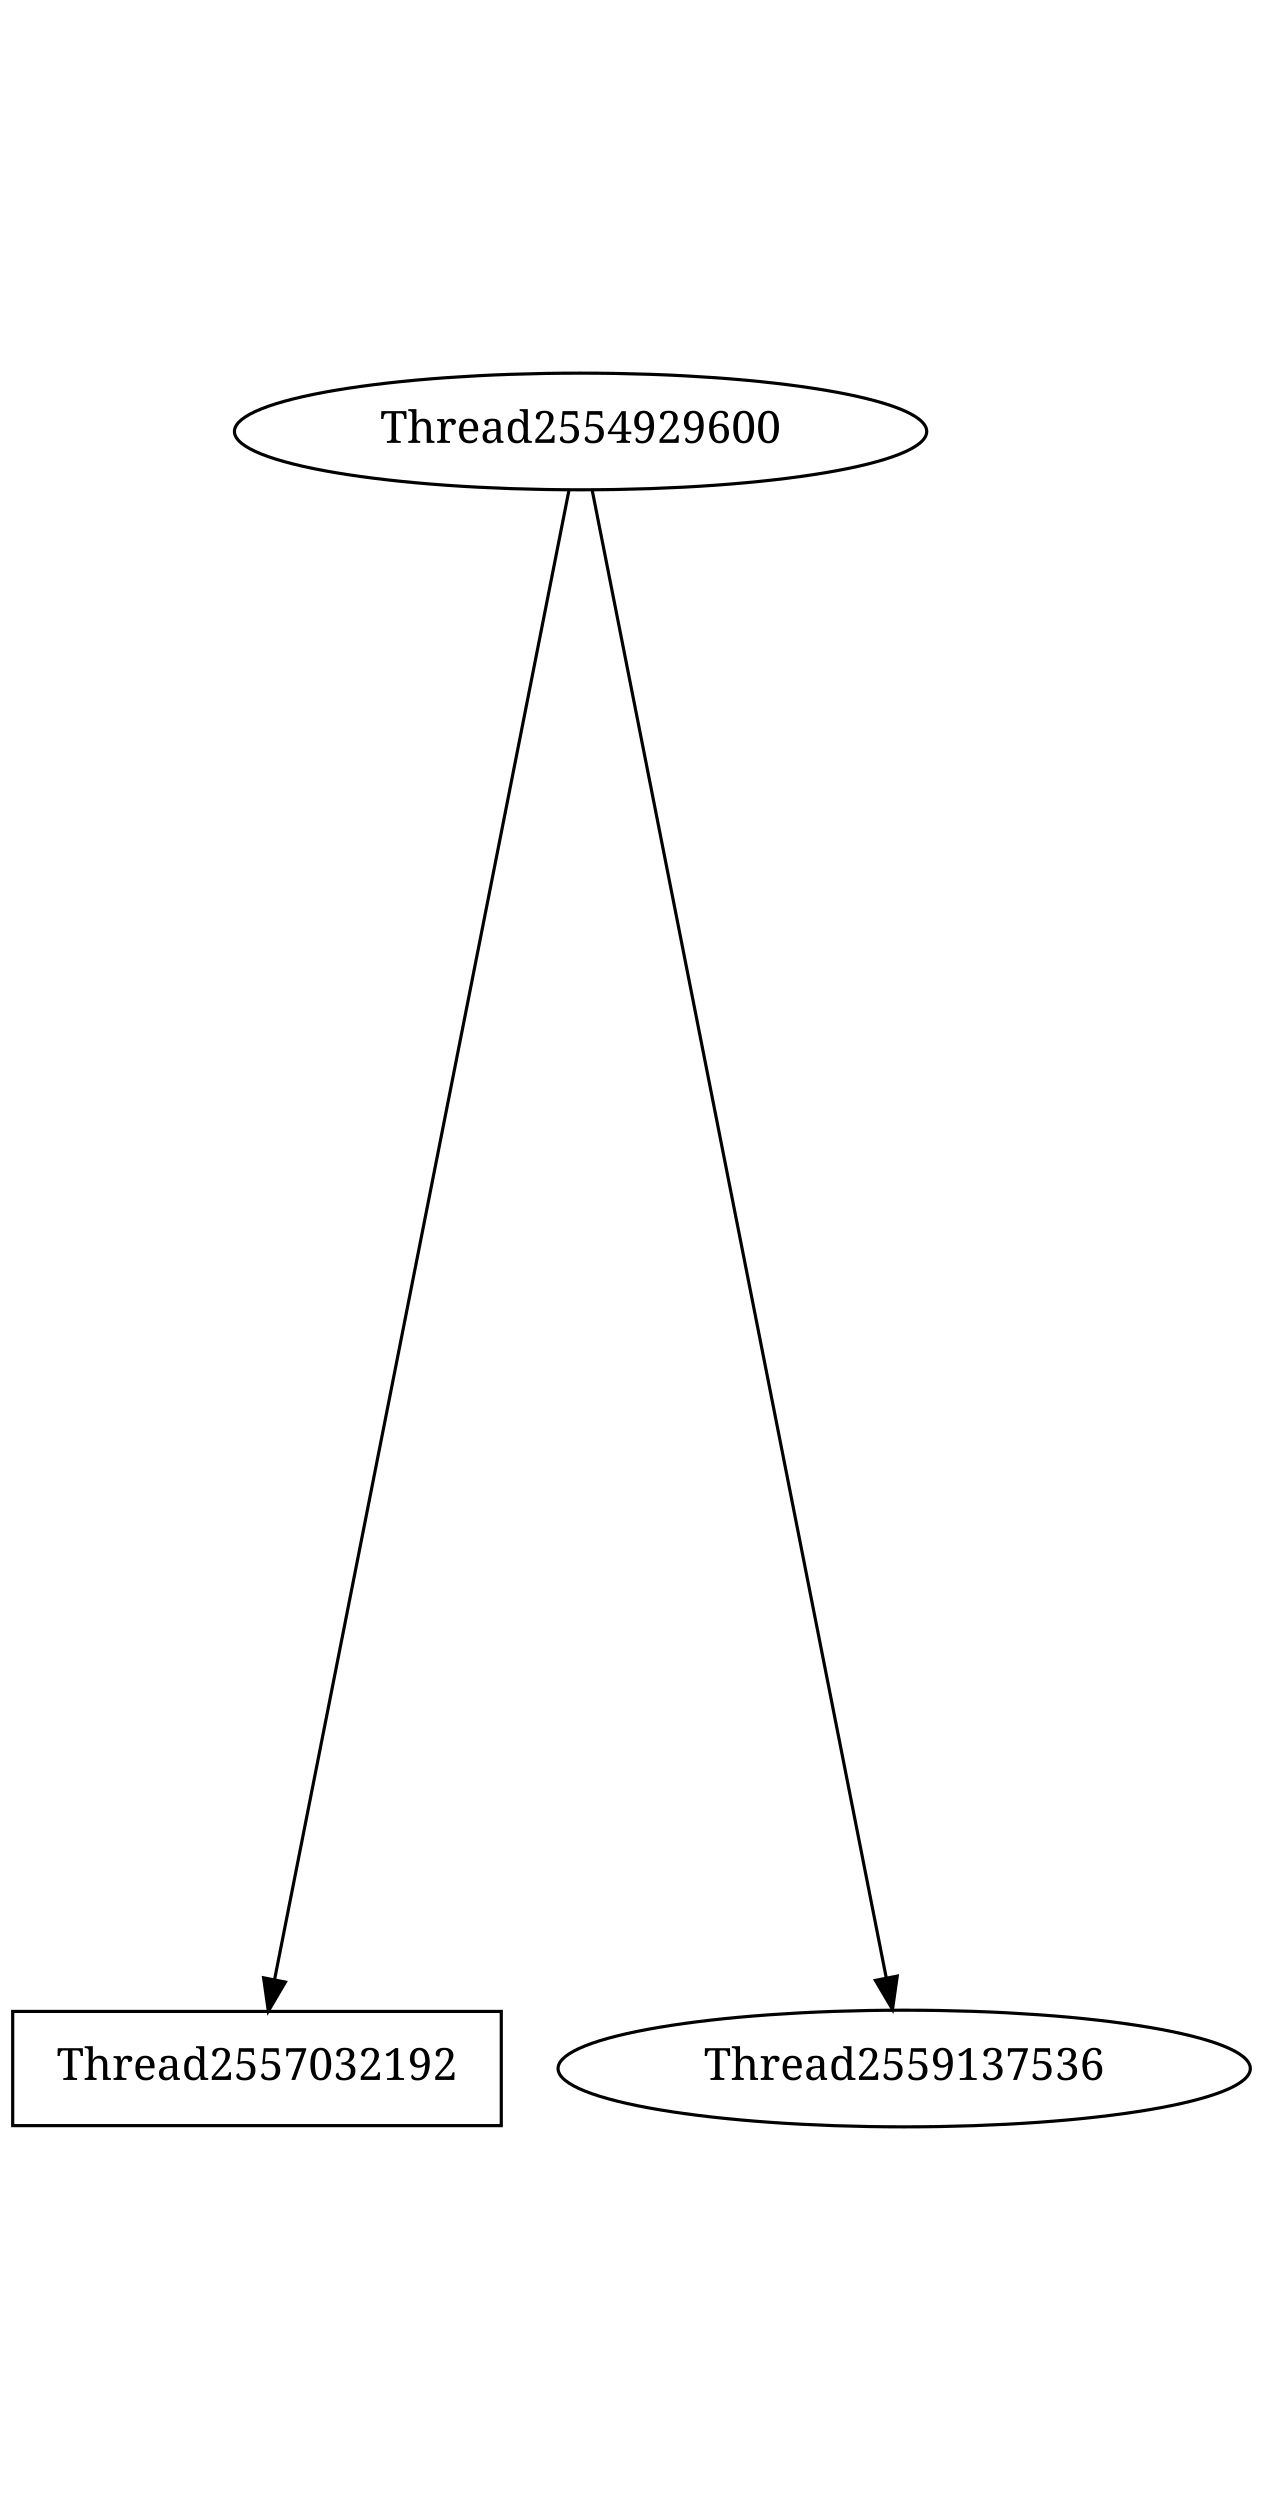
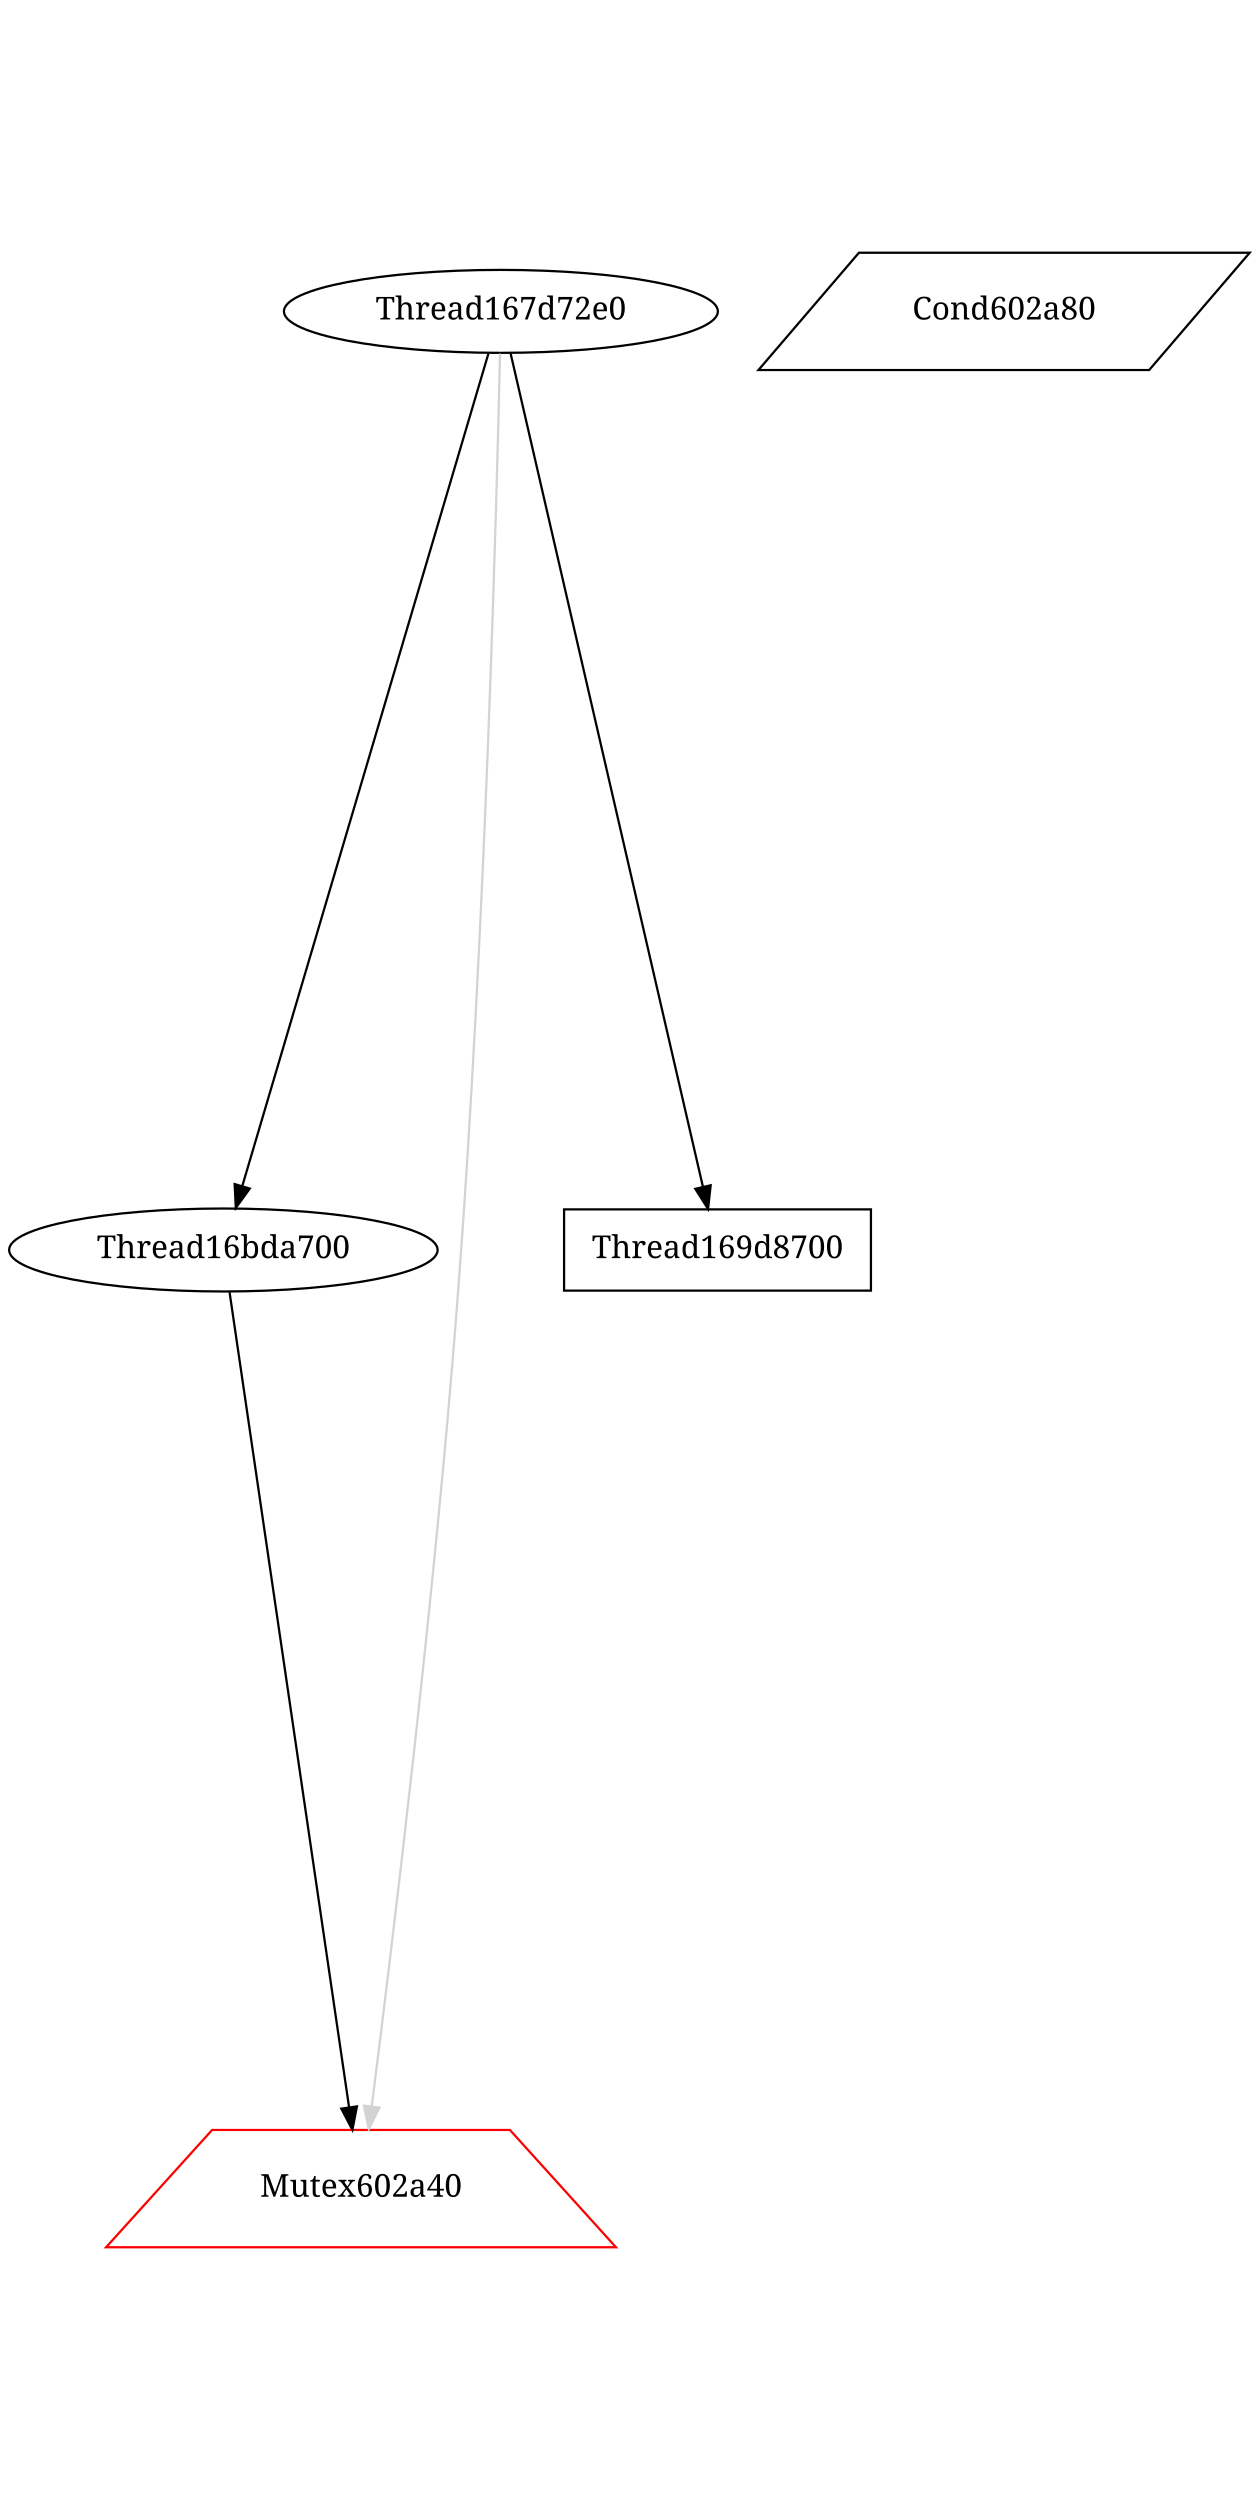
- <svg xmlns="http://www.w3.org/2000/svg" width="398pt" height="788pt" viewBox="0.00 0.00 398.00 788.00">
-   <g id="graph1" class="graph" transform="scale(1 1) rotate(0) translate(4 784)">
-     <polygon fill="white" stroke="white" points="-4,5 -4,-784 395,-784 395,5 -4,5" />
+ <svg xmlns="http://www.w3.org/2000/svg" width="558pt" height="1108pt" viewBox="0.00 0.00 558.00 1108.00">
+   <g id="graph1" class="graph" transform="scale(1 1) rotate(0) translate(4 1104)">
+     <polygon fill="white" stroke="white" points="-4,5 -4,-1104 555,-1104 555,5 -4,5" />
    <g id="node1" class="node">
-       <ellipse fill="none" stroke="black" cx="179" cy="-648" rx="109.101" ry="18.385" />
-       <text text-anchor="middle" x="179" y="-644.4" font-family="Times Roman,serif" font-size="14.00">Thread2554929600</text>
+       <ellipse fill="none" stroke="black" cx="95" cy="-550" rx="94.96" ry="18.385" />
+       <text text-anchor="middle" x="95" y="-546.4" font-family="Times Roman,serif" font-size="14.00">Thread16bda700</text>
    </g>
    <g id="node3" class="node">
-       <polygon fill="none" stroke="black" points="154,-150 7.10543e-14,-150 0,-114 154,-114 154,-150" />
-       <text text-anchor="middle" x="77" y="-128.4" font-family="Times Roman,serif" font-size="14.00">Thread2557032192</text>
+       <polygon fill="none" stroke="red" points="221.994,-160 90.006,-160 43,-108 269,-108 221.994,-160" />
+       <text text-anchor="middle" x="156" y="-130.4" font-family="Times Roman,serif" font-size="14.00">Mutex602a40</text>
    </g>
    <g id="edge2" class="edge">
-       <path fill="none" stroke="black" d="M175.31,-629.33C159.937,-551.564 100.936,-253.087 82.522,-159.937" />
-       <polygon fill="black" stroke="black" points="85.952,-159.238 80.579,-150.106 79.085,-160.595 85.952,-159.238" />
+       <path fill="none" stroke="black" d="M97.74,-531.317C107.142,-467.195 138.207,-255.342 150.714,-170.047" />
+       <polygon fill="black" stroke="black" points="154.192,-170.456 152.18,-160.054 147.266,-169.441 154.192,-170.456" />
+     </g>
+     <g id="node4" class="node">
+       <polygon fill="none" stroke="black" points="549.859,-992 376.689,-992 332.141,-940 505.311,-940 549.859,-992" />
+       <text text-anchor="middle" x="441" y="-962.4" font-family="Times Roman,serif" font-size="14.00">Cond602a80</text>
    </g>
    <g id="node5" class="node">
-       <ellipse fill="none" stroke="black" cx="281" cy="-132" rx="109.101" ry="18.385" />
-       <text text-anchor="middle" x="281" y="-128.4" font-family="Times Roman,serif" font-size="14.00">Thread2559137536</text>
+       <polygon fill="none" stroke="black" points="382,-568 246,-568 246,-532 382,-532 382,-568" />
+       <text text-anchor="middle" x="314" y="-546.4" font-family="Times Roman,serif" font-size="14.00">Thread169d8700</text>
+     </g>
+     <g id="node6" class="node">
+       <ellipse fill="none" stroke="black" cx="218" cy="-966" rx="96.166" ry="18.385" />
+       <text text-anchor="middle" x="218" y="-962.4" font-family="Times Roman,serif" font-size="14.00">Thread167d72e0</text>
    </g>
    <g id="edge4" class="edge">
-       <path fill="none" stroke="black" d="M182.69,-629.33C198.029,-551.738 256.8,-254.422 275.353,-160.565" />
-       <polygon fill="black" stroke="black" points="278.809,-161.133 277.314,-150.644 271.942,-159.776 278.809,-161.133" />
+       <path fill="none" stroke="black" d="M212.476,-947.317C192.926,-881.197 126.931,-657.994 103.412,-578.45" />
+       <polygon fill="black" stroke="black" points="106.701,-577.229 100.509,-568.631 99.988,-579.213 106.701,-577.229" />
+     </g>
+     <g id="edge6" class="edge">
+       <path fill="none" stroke="lightgray" d="M217.613,-947.319C216.272,-886.989 211.217,-691.928 199,-531 188.892,-397.851 169.652,-240.324 160.744,-170.476" />
+       <polygon fill="lightgray" stroke="lightgray" points="164.199,-169.902 159.457,-160.428 157.256,-170.792 164.199,-169.902" />
+     </g>
+     <g id="edge8" class="edge">
+       <path fill="none" stroke="black" d="M222.311,-947.317C237.605,-881.046 289.314,-656.972 307.56,-577.906" />
+       <polygon fill="black" stroke="black" points="310.971,-578.691 309.809,-568.16 304.15,-577.117 310.971,-578.691" />
    </g>
  </g>
</svg>
